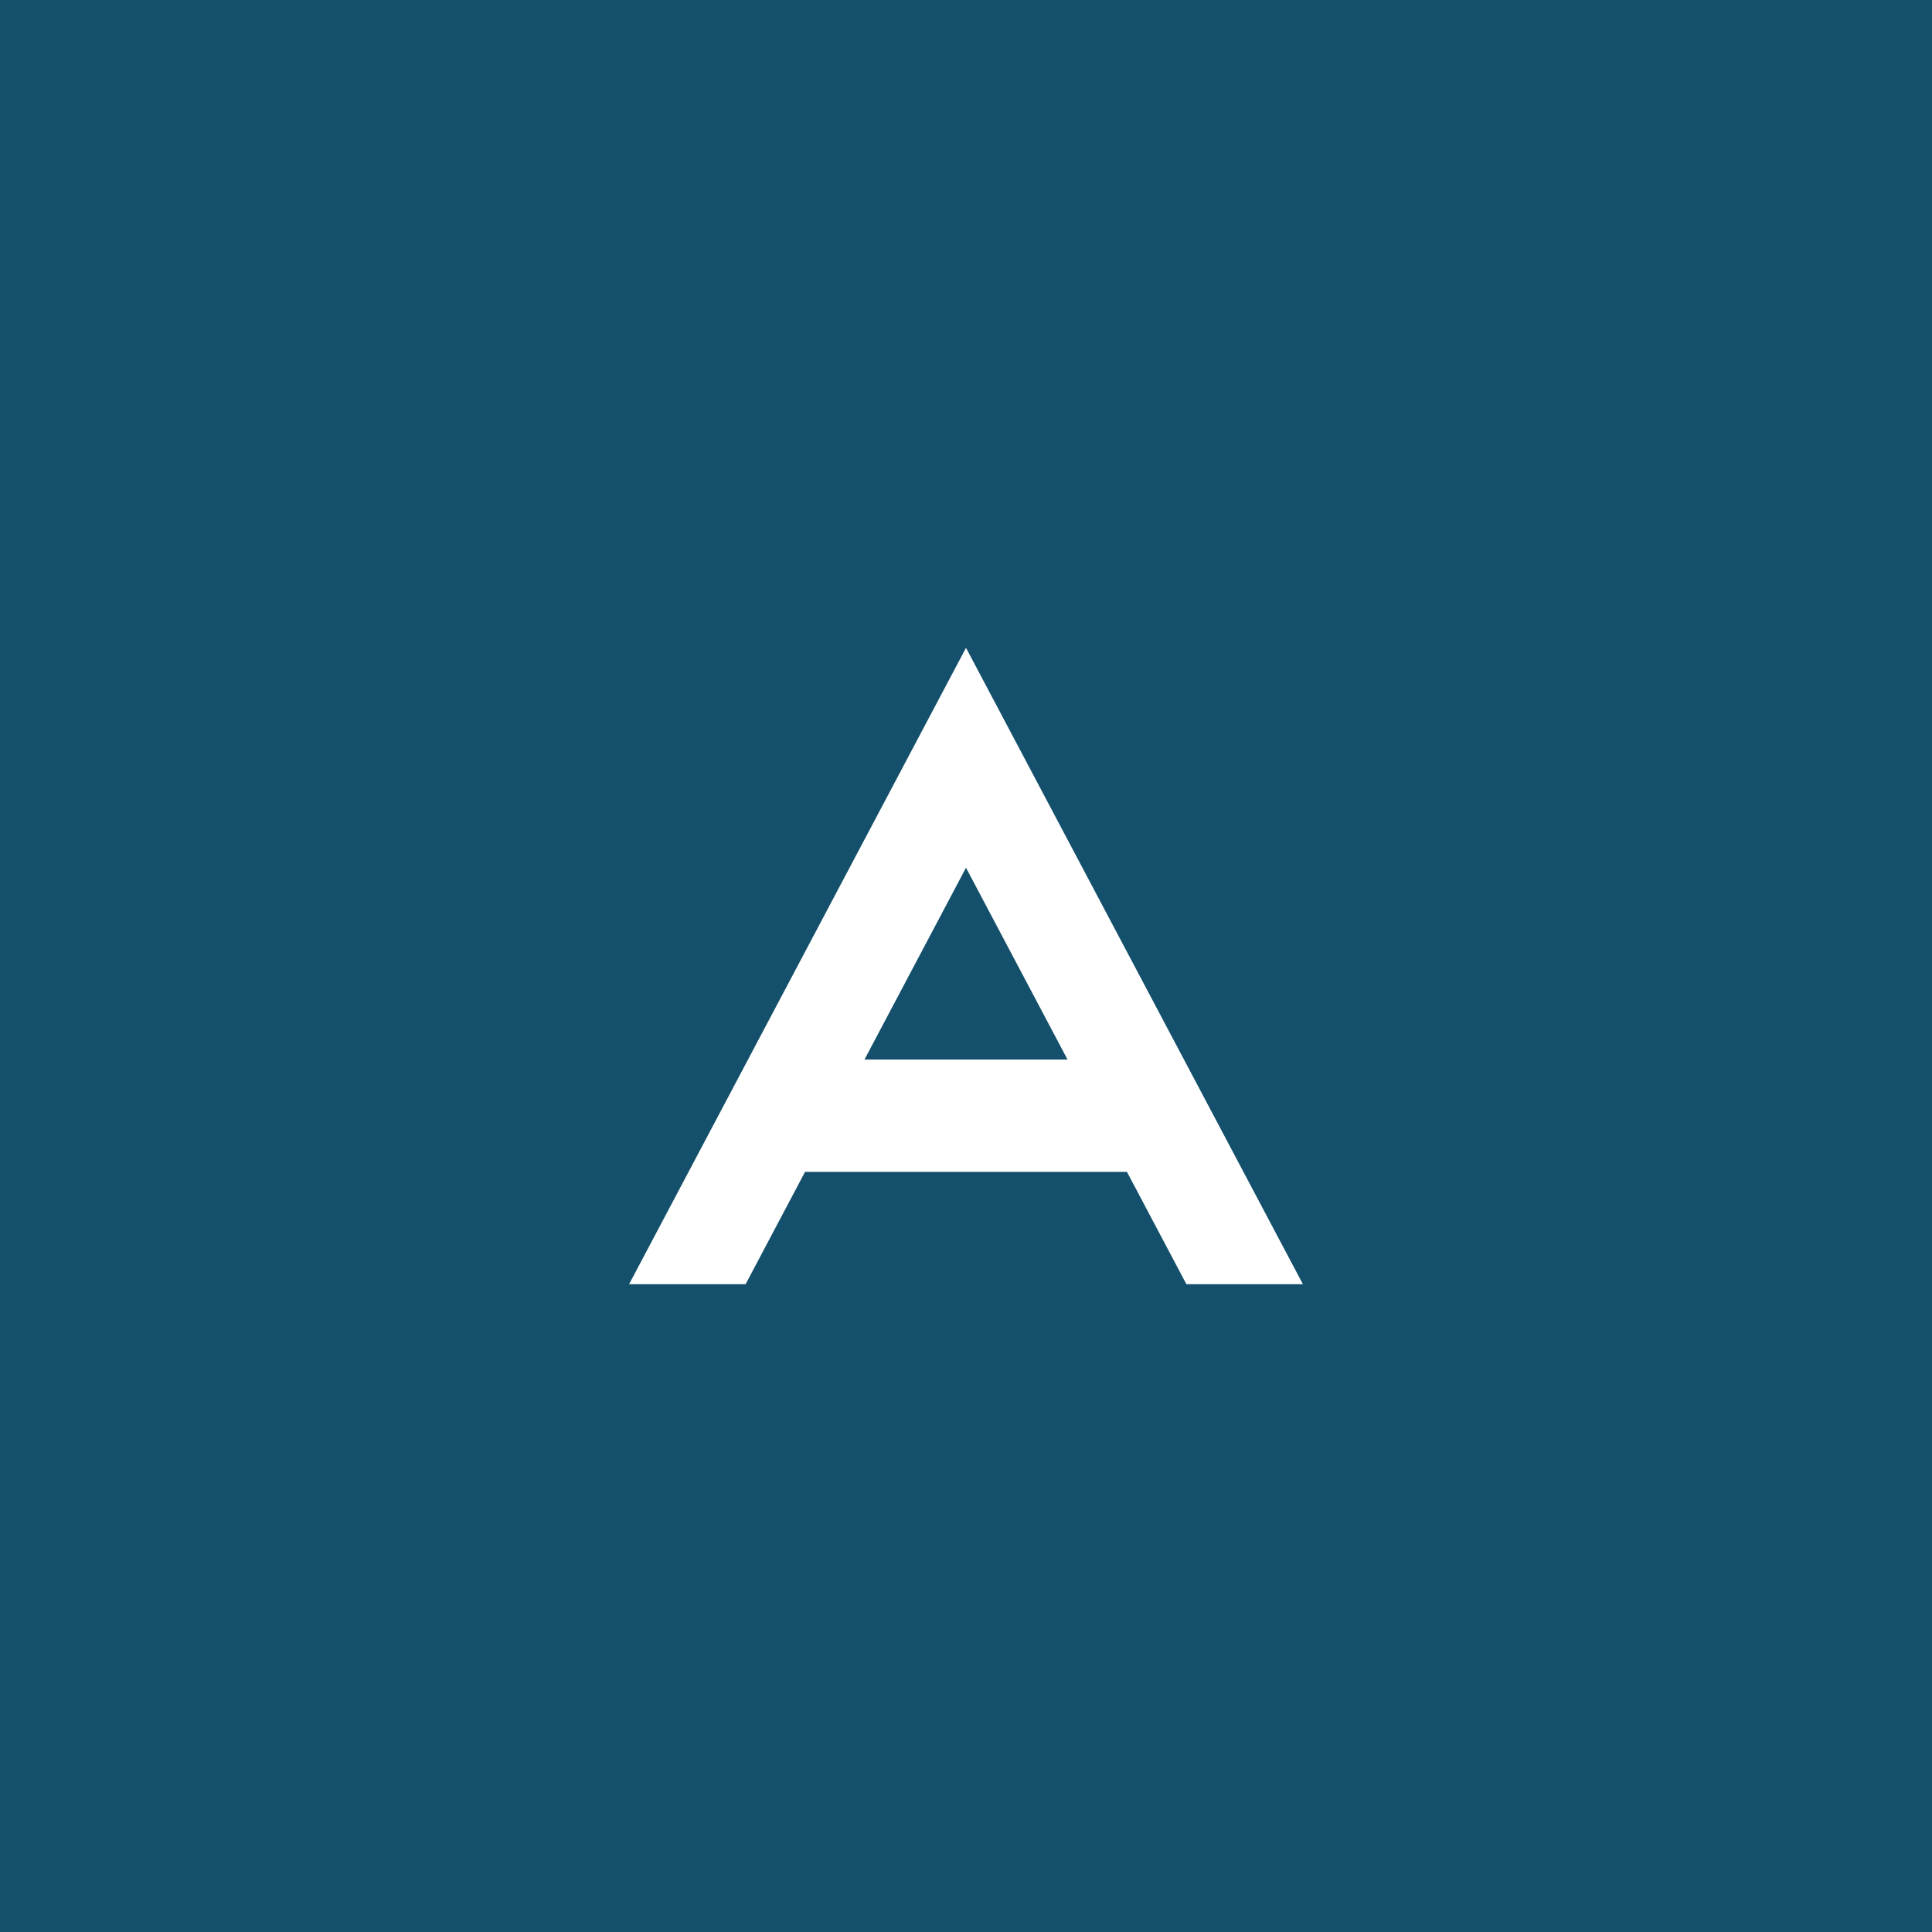
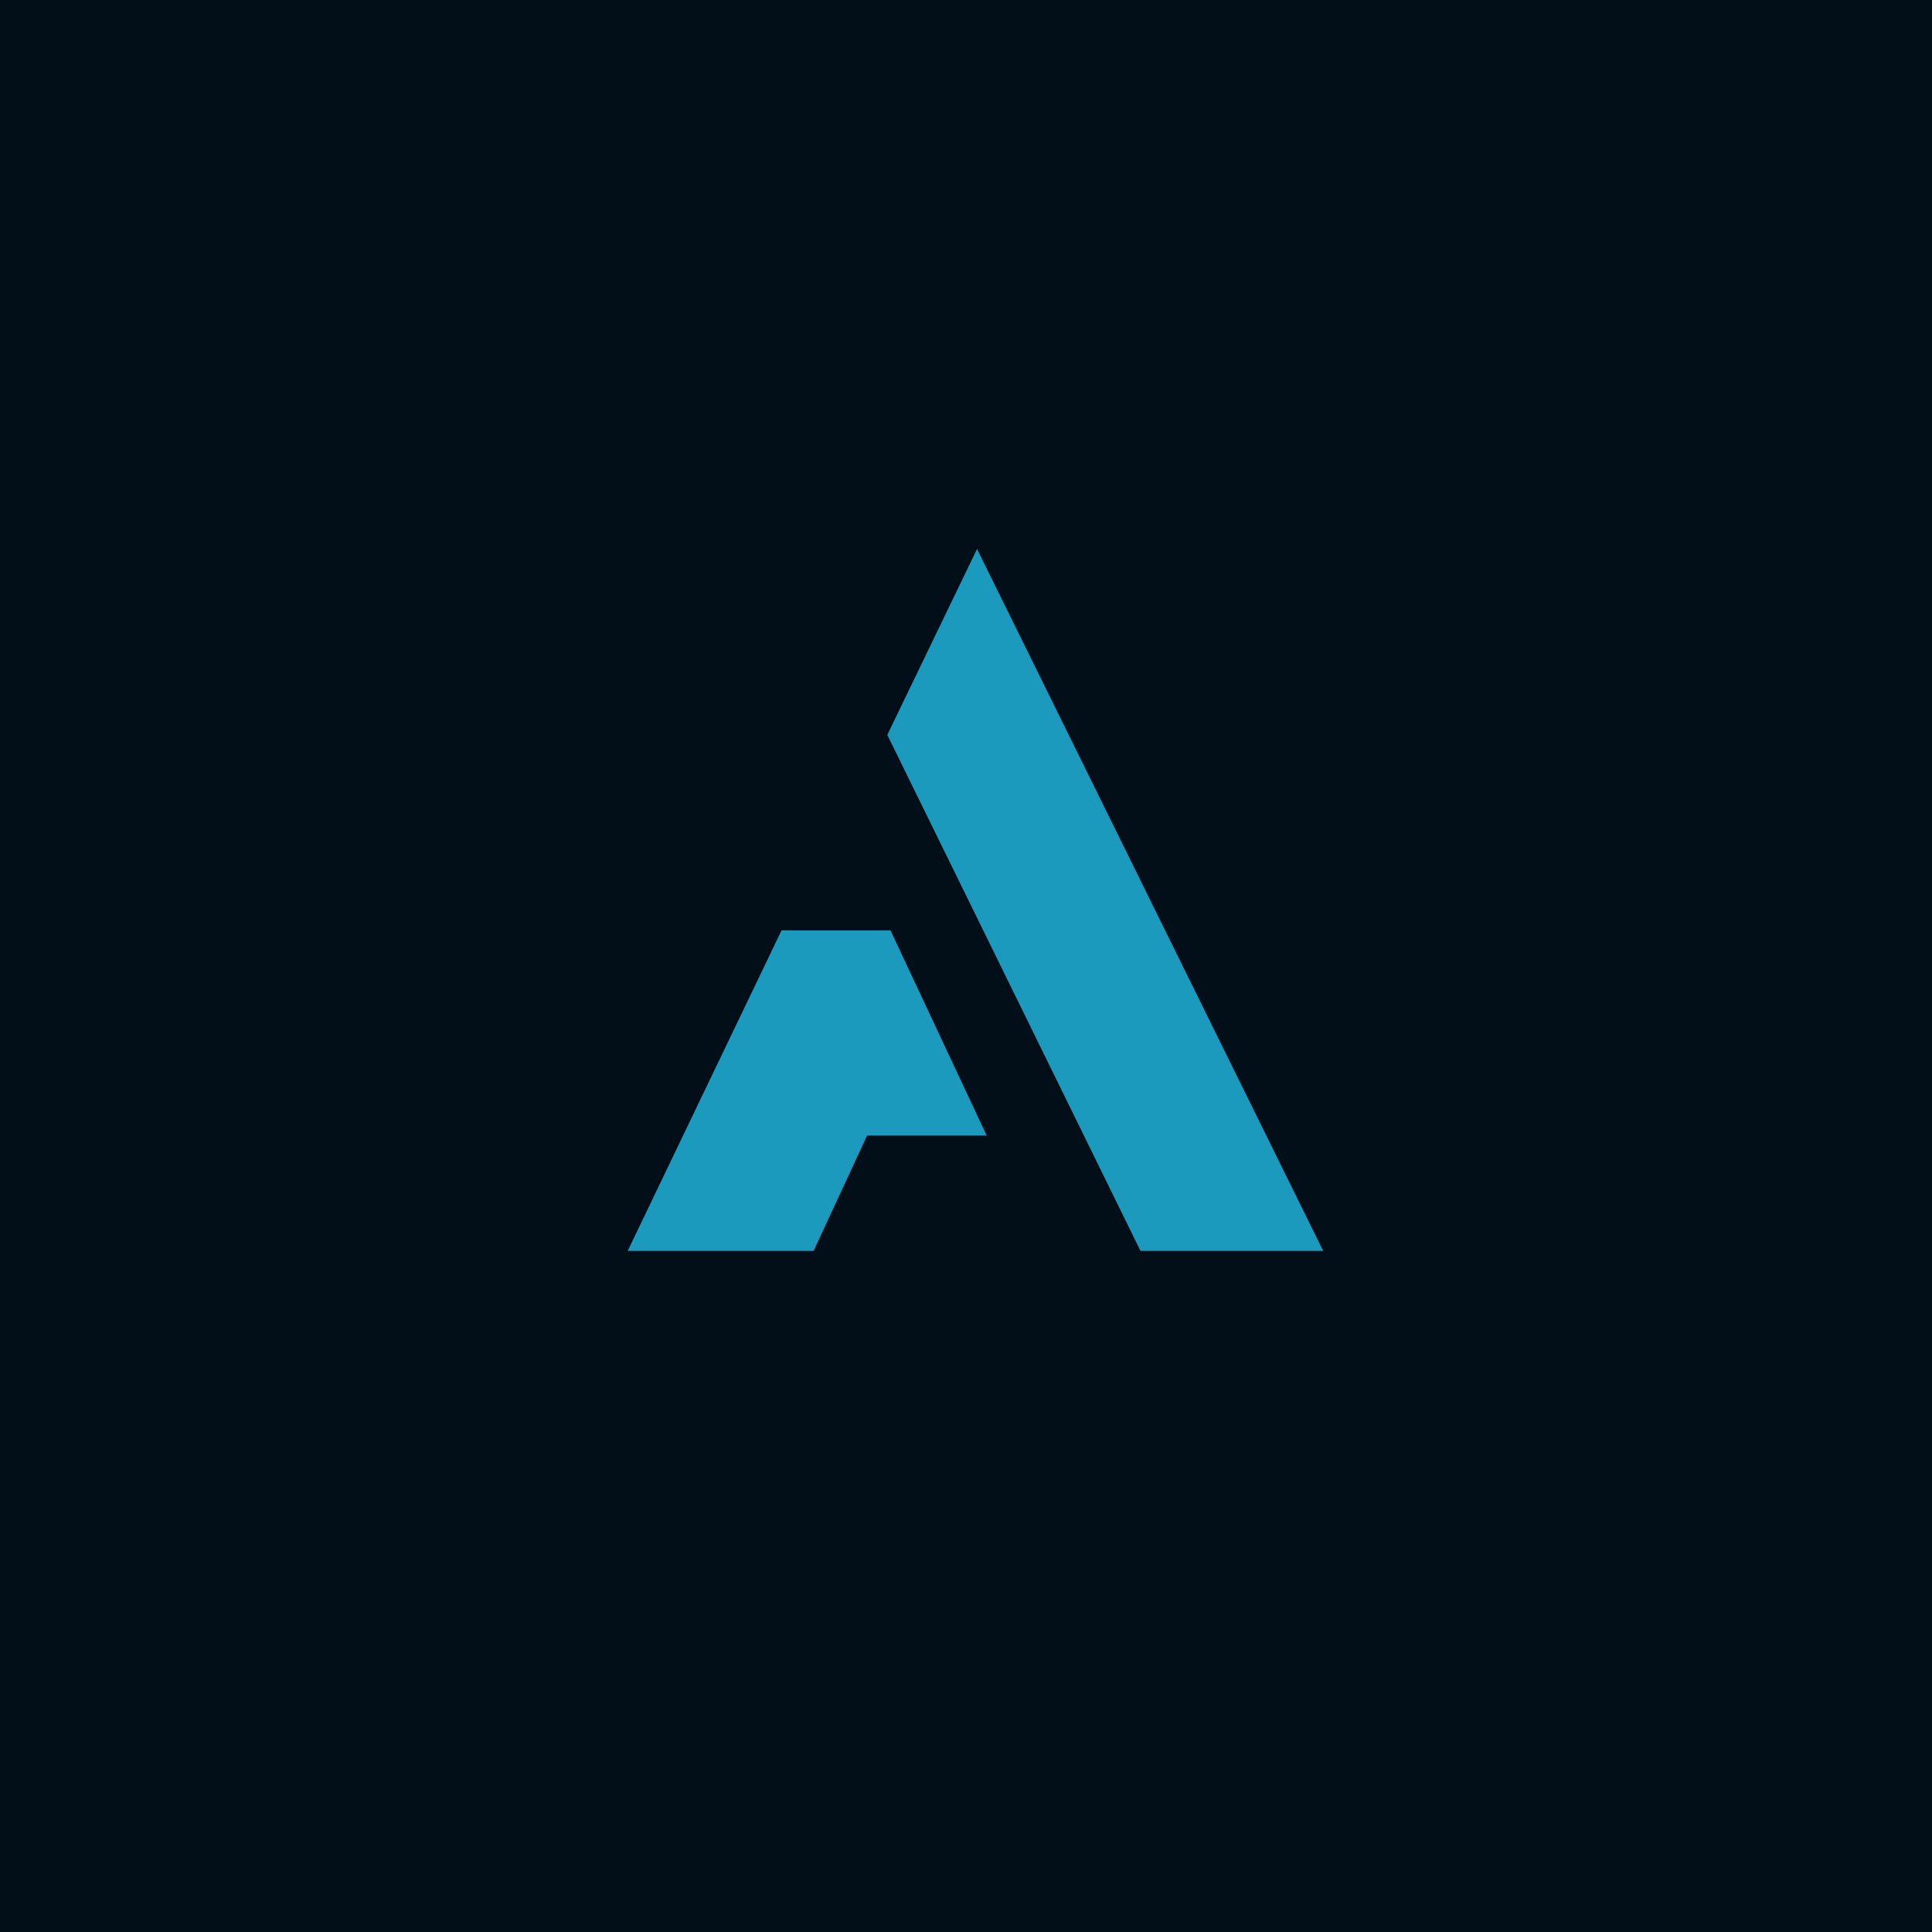
<svg xmlns="http://www.w3.org/2000/svg" viewBox="0 0 512 512" width="512" height="512">
-   <rect width="512" height="512" fill="#14506b" />
-   <g transform="translate(256 256) scale(0.62) translate(-256 -256)">
-     <path fill="#ffffff" fill-rule="evenodd" d="       M256 120 L400 392 L112 392 Z       M256 214 L299.4 296 L212.6 296 Z       M187.2 344 L324.8 344 L350.2 392 L161.8 392 Z" />
+   <rect width="512" height="512" fill="#020e18" />
+   <g transform="translate(166.34 145.49) scale(0.8494)" fill="#1b9abd">
+     <path d="M109 0 L217 219 L160 219 L81 58 Z" />
+     <path d="M48 119 L82 119 L112 183 L74.7 183 L58 219 L0 219 Z" />
  </g>
</svg>
